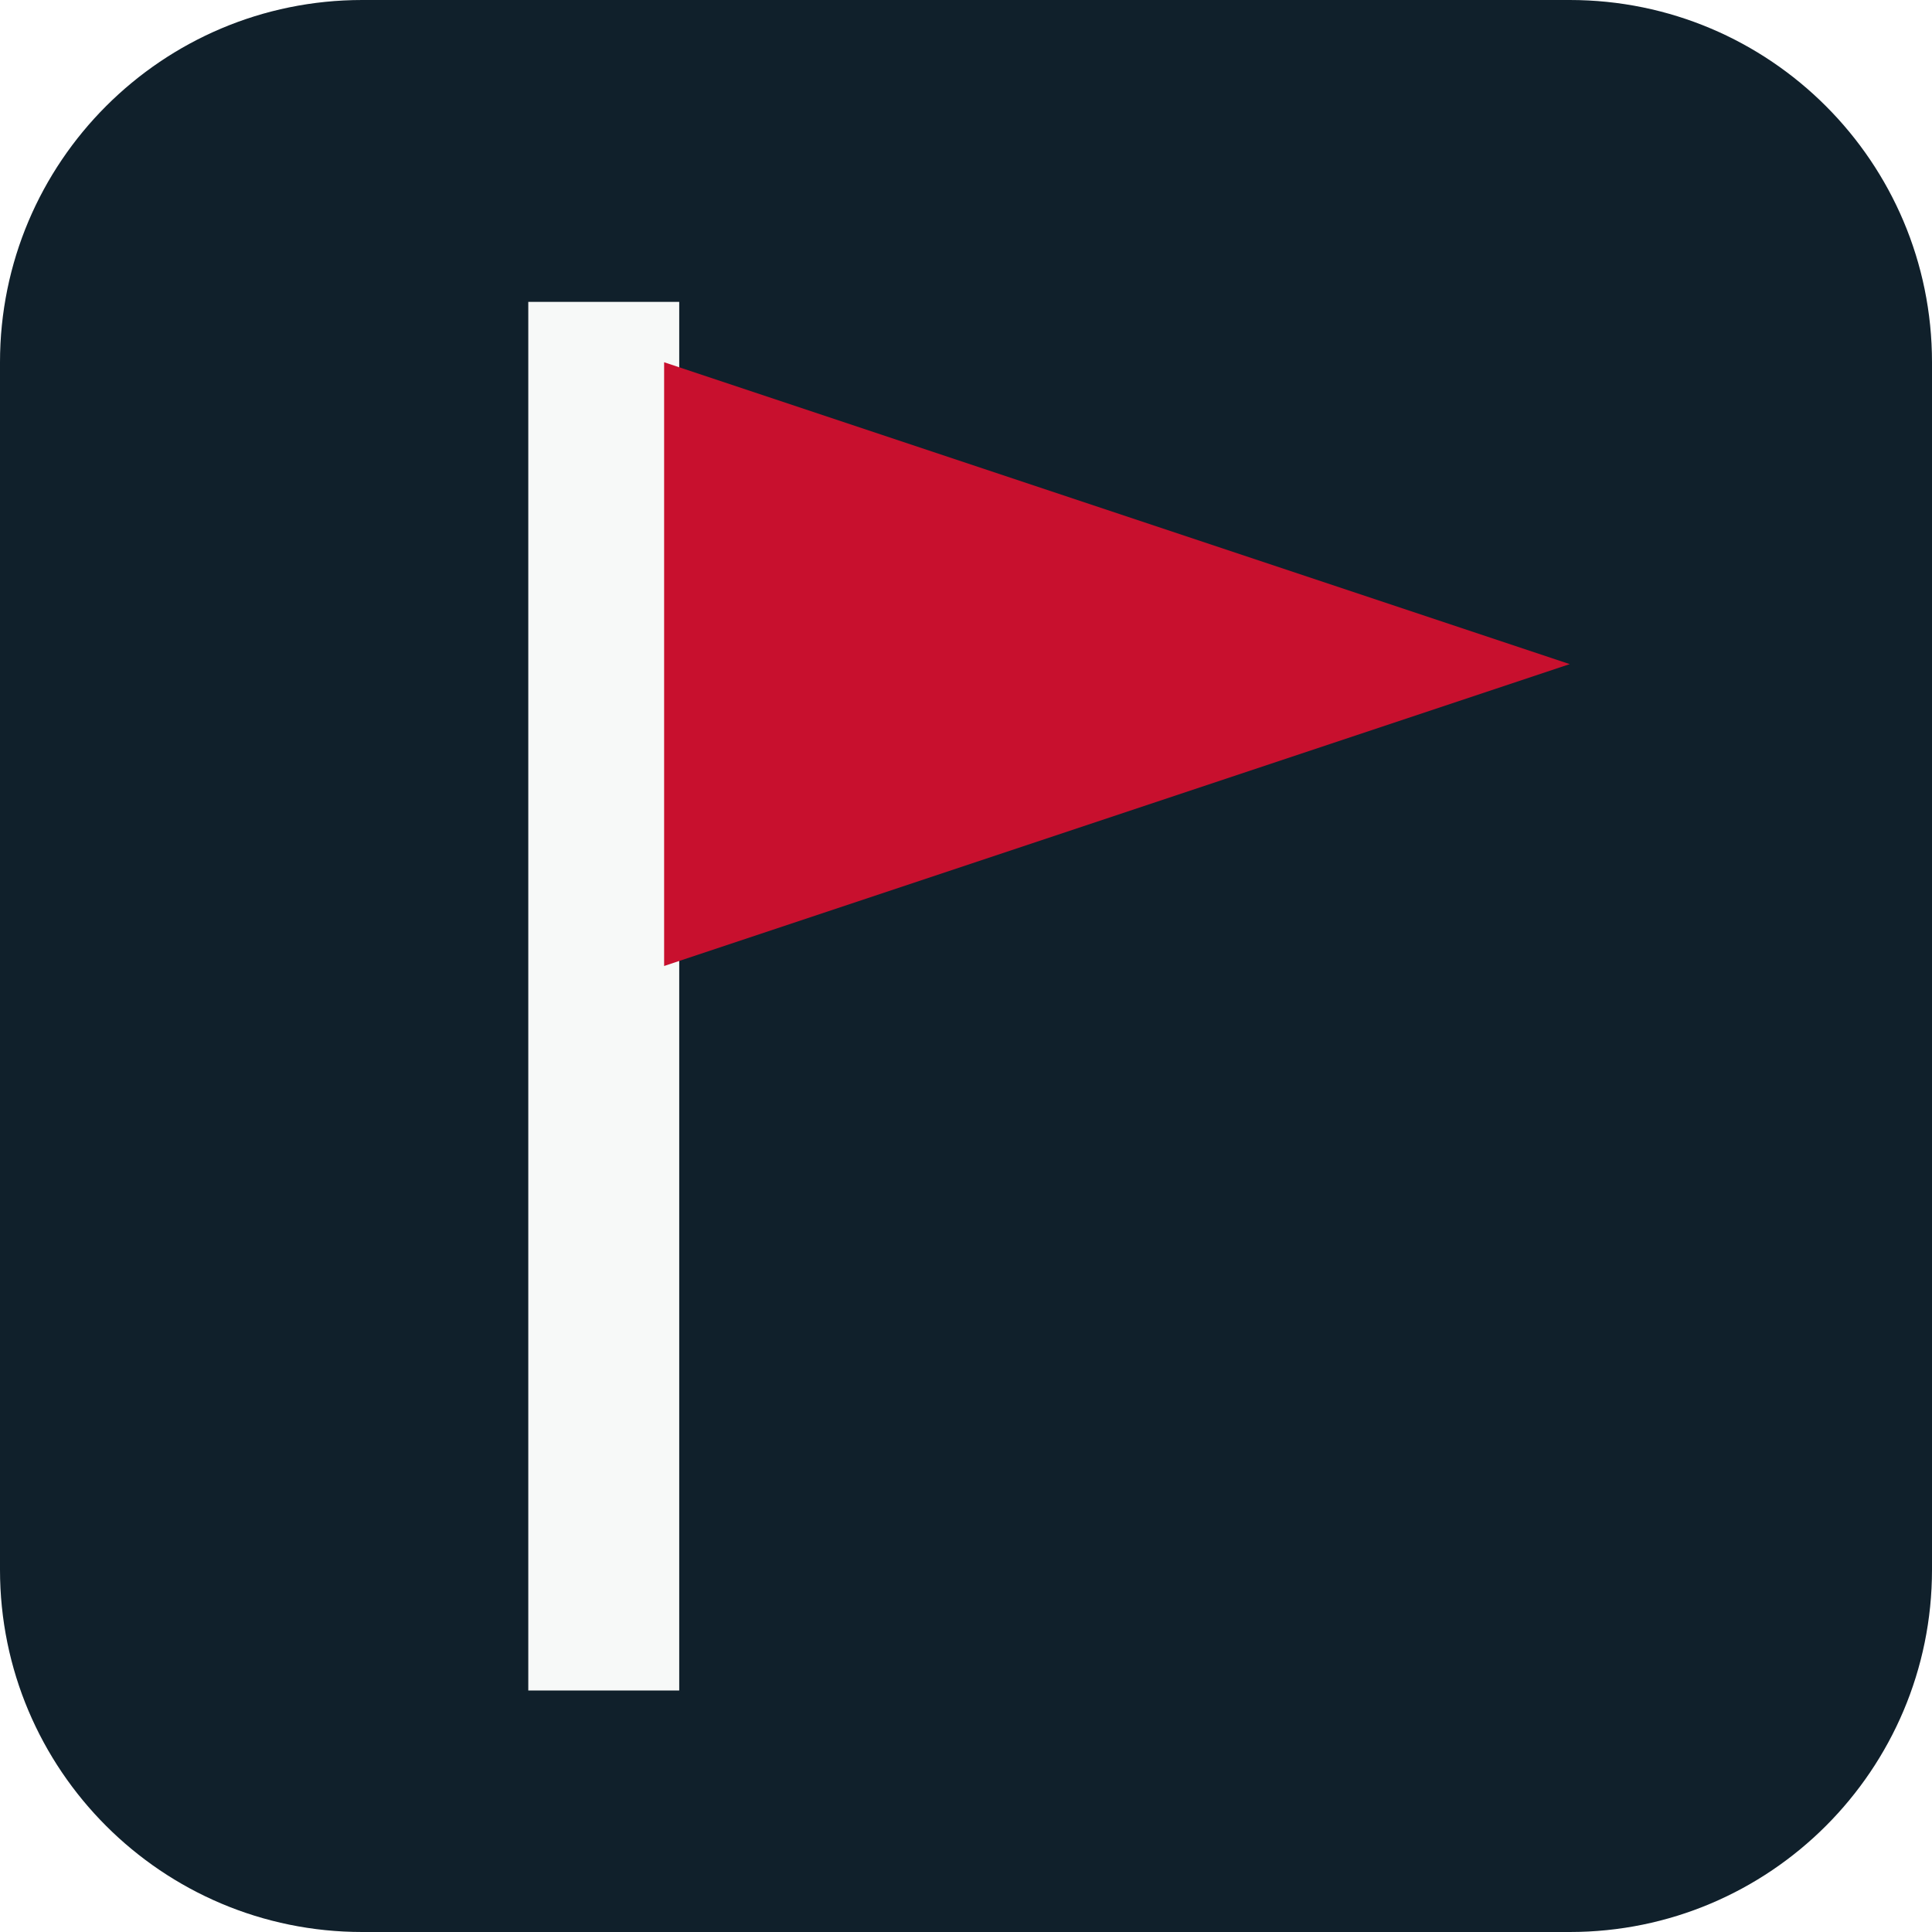
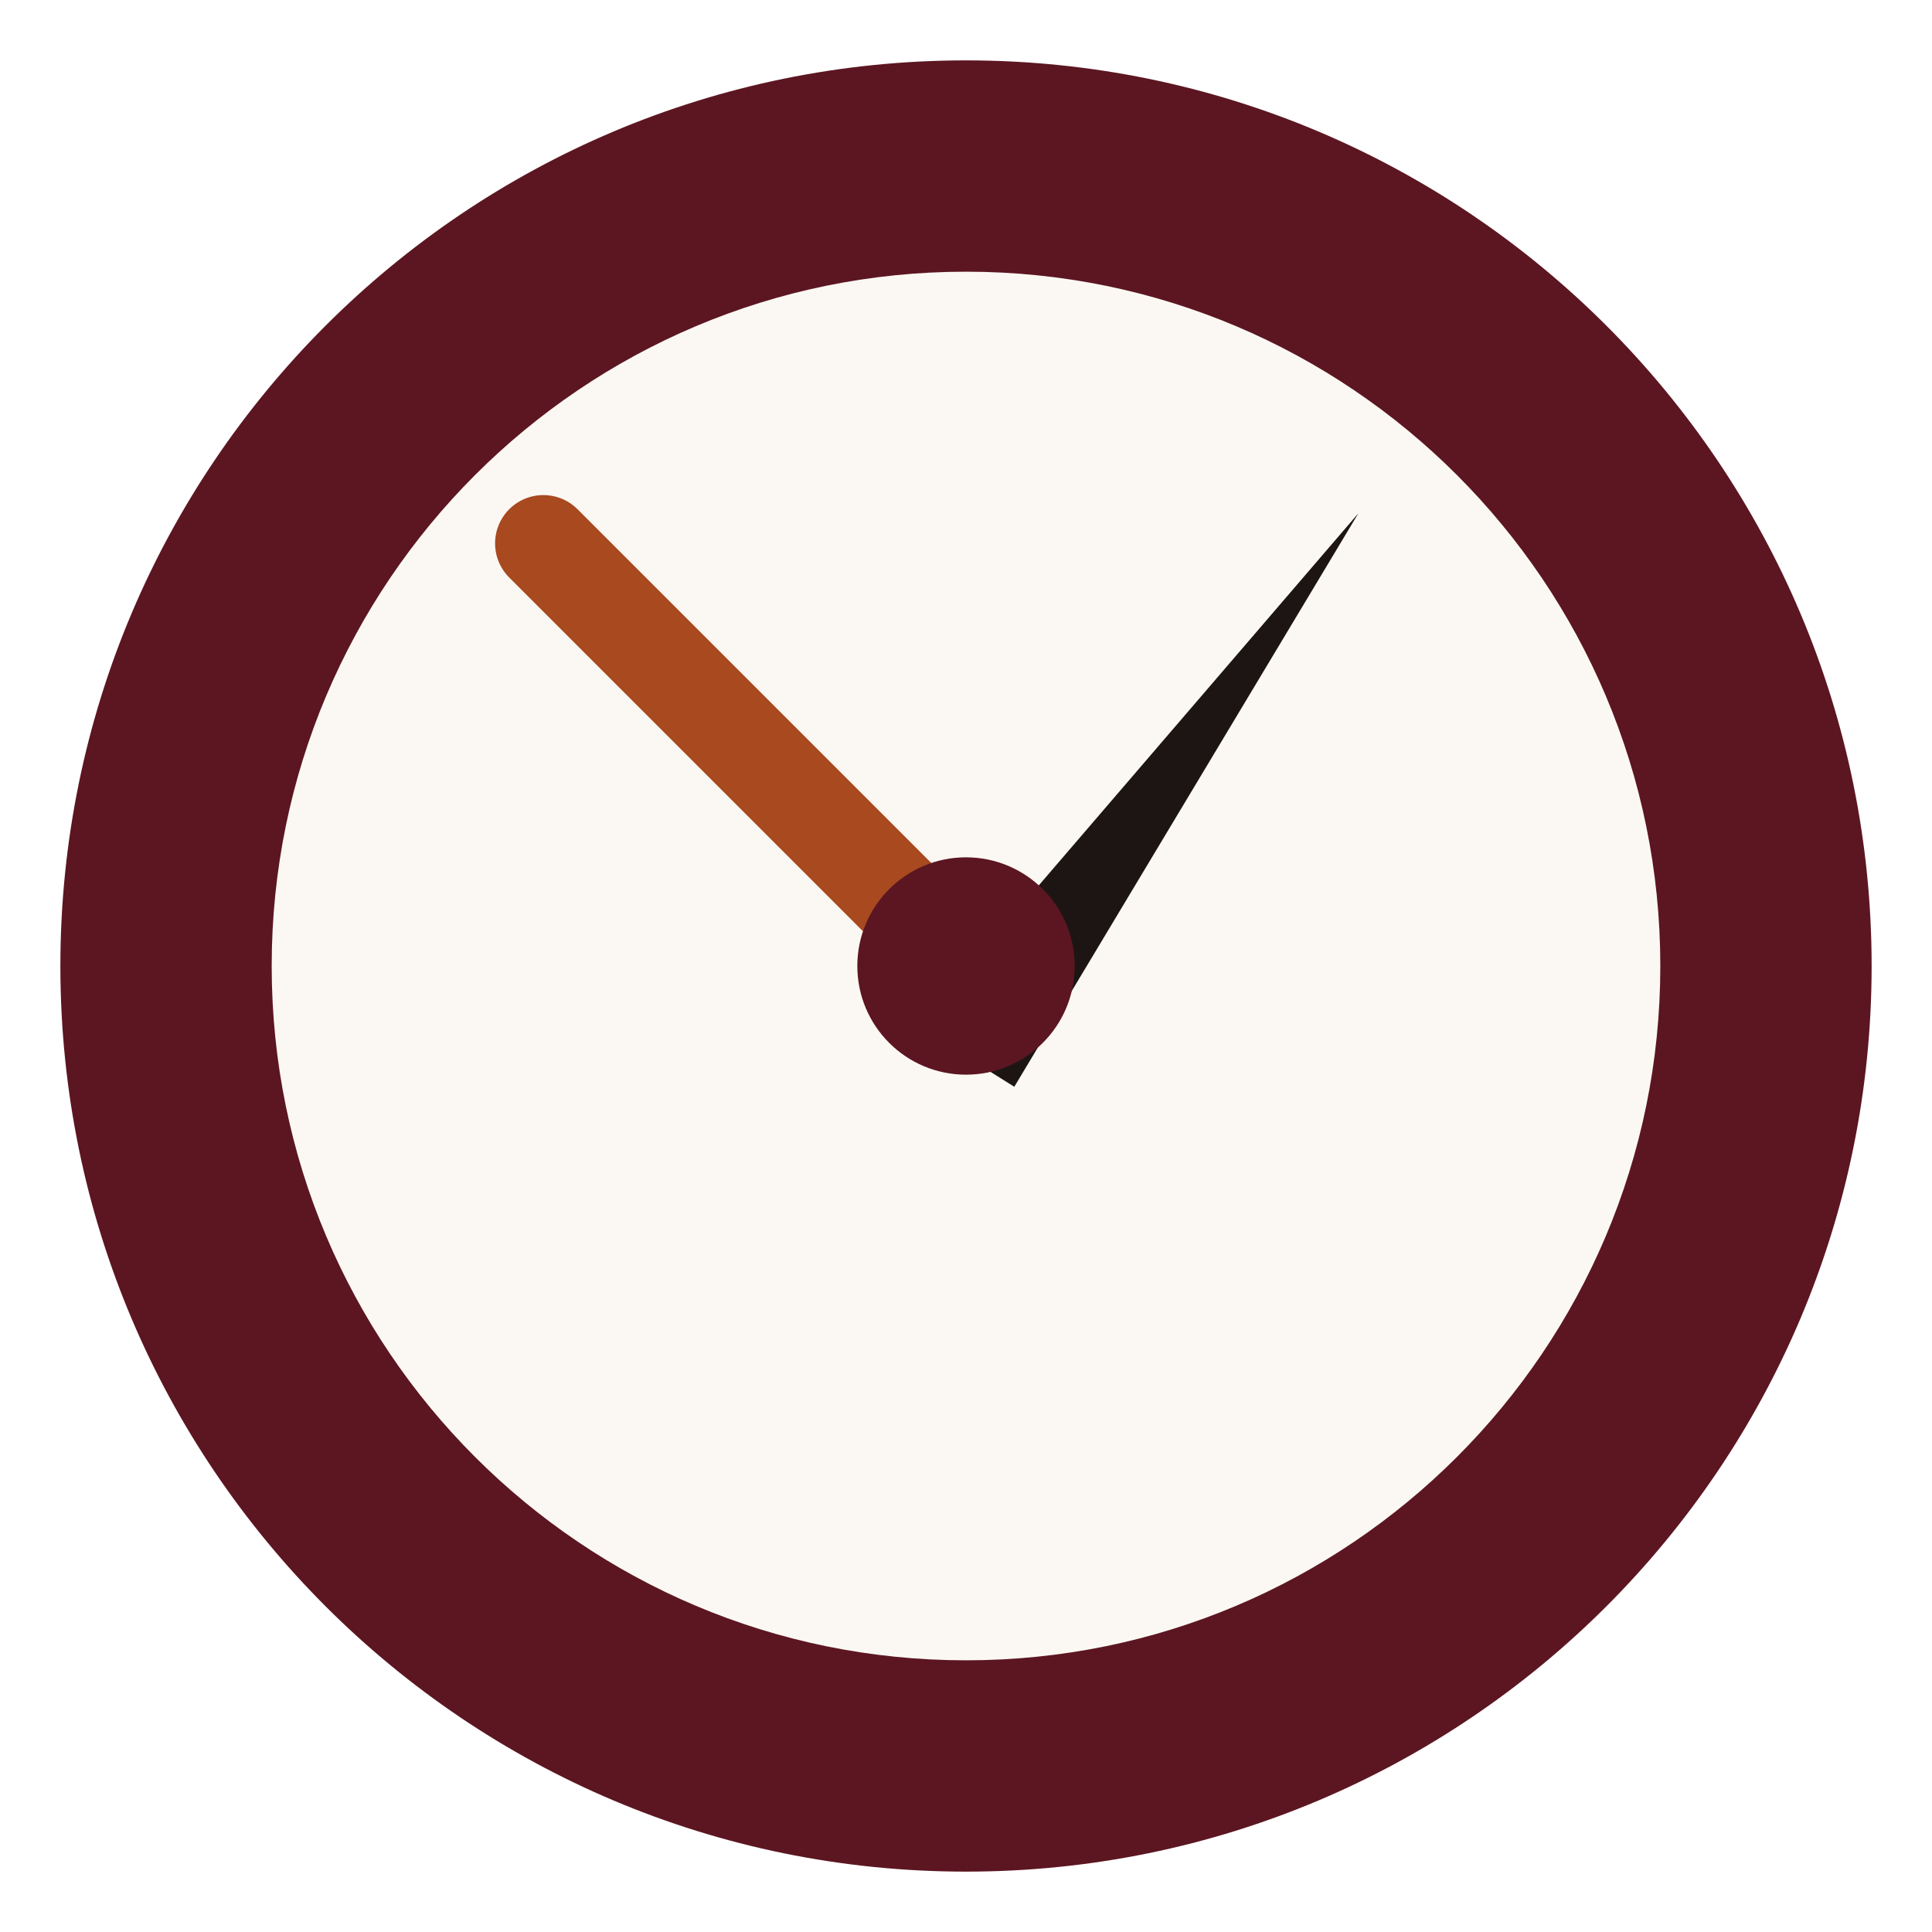
<svg xmlns="http://www.w3.org/2000/svg" viewBox="0 0 32 32">
-   <rect width="32" height="32" rx="6" fill="#10202b" />
-   <line x1="10" y1="5" x2="10" y2="28" stroke="#f7f9f8" stroke-width="2.5" />
-   <path d="M11 6 L26 11 L11 16 Z" fill="#c8102e" />
+   <circle cx="16" cy="16" r="15" fill="#5c1621" />
+   <circle cx="16" cy="16" r="11.5" fill="#fbf8f3" />
+   <path d="M16 16 L9 9" stroke="#a8491f" stroke-width="1.6" stroke-linecap="round" />
+   <path d="M15.2 17 L22.5 8.5 L16.8 18 Z" fill="#1d1513" />
+   <circle cx="16" cy="16" r="1.8" fill="#5c1621" />
</svg>
